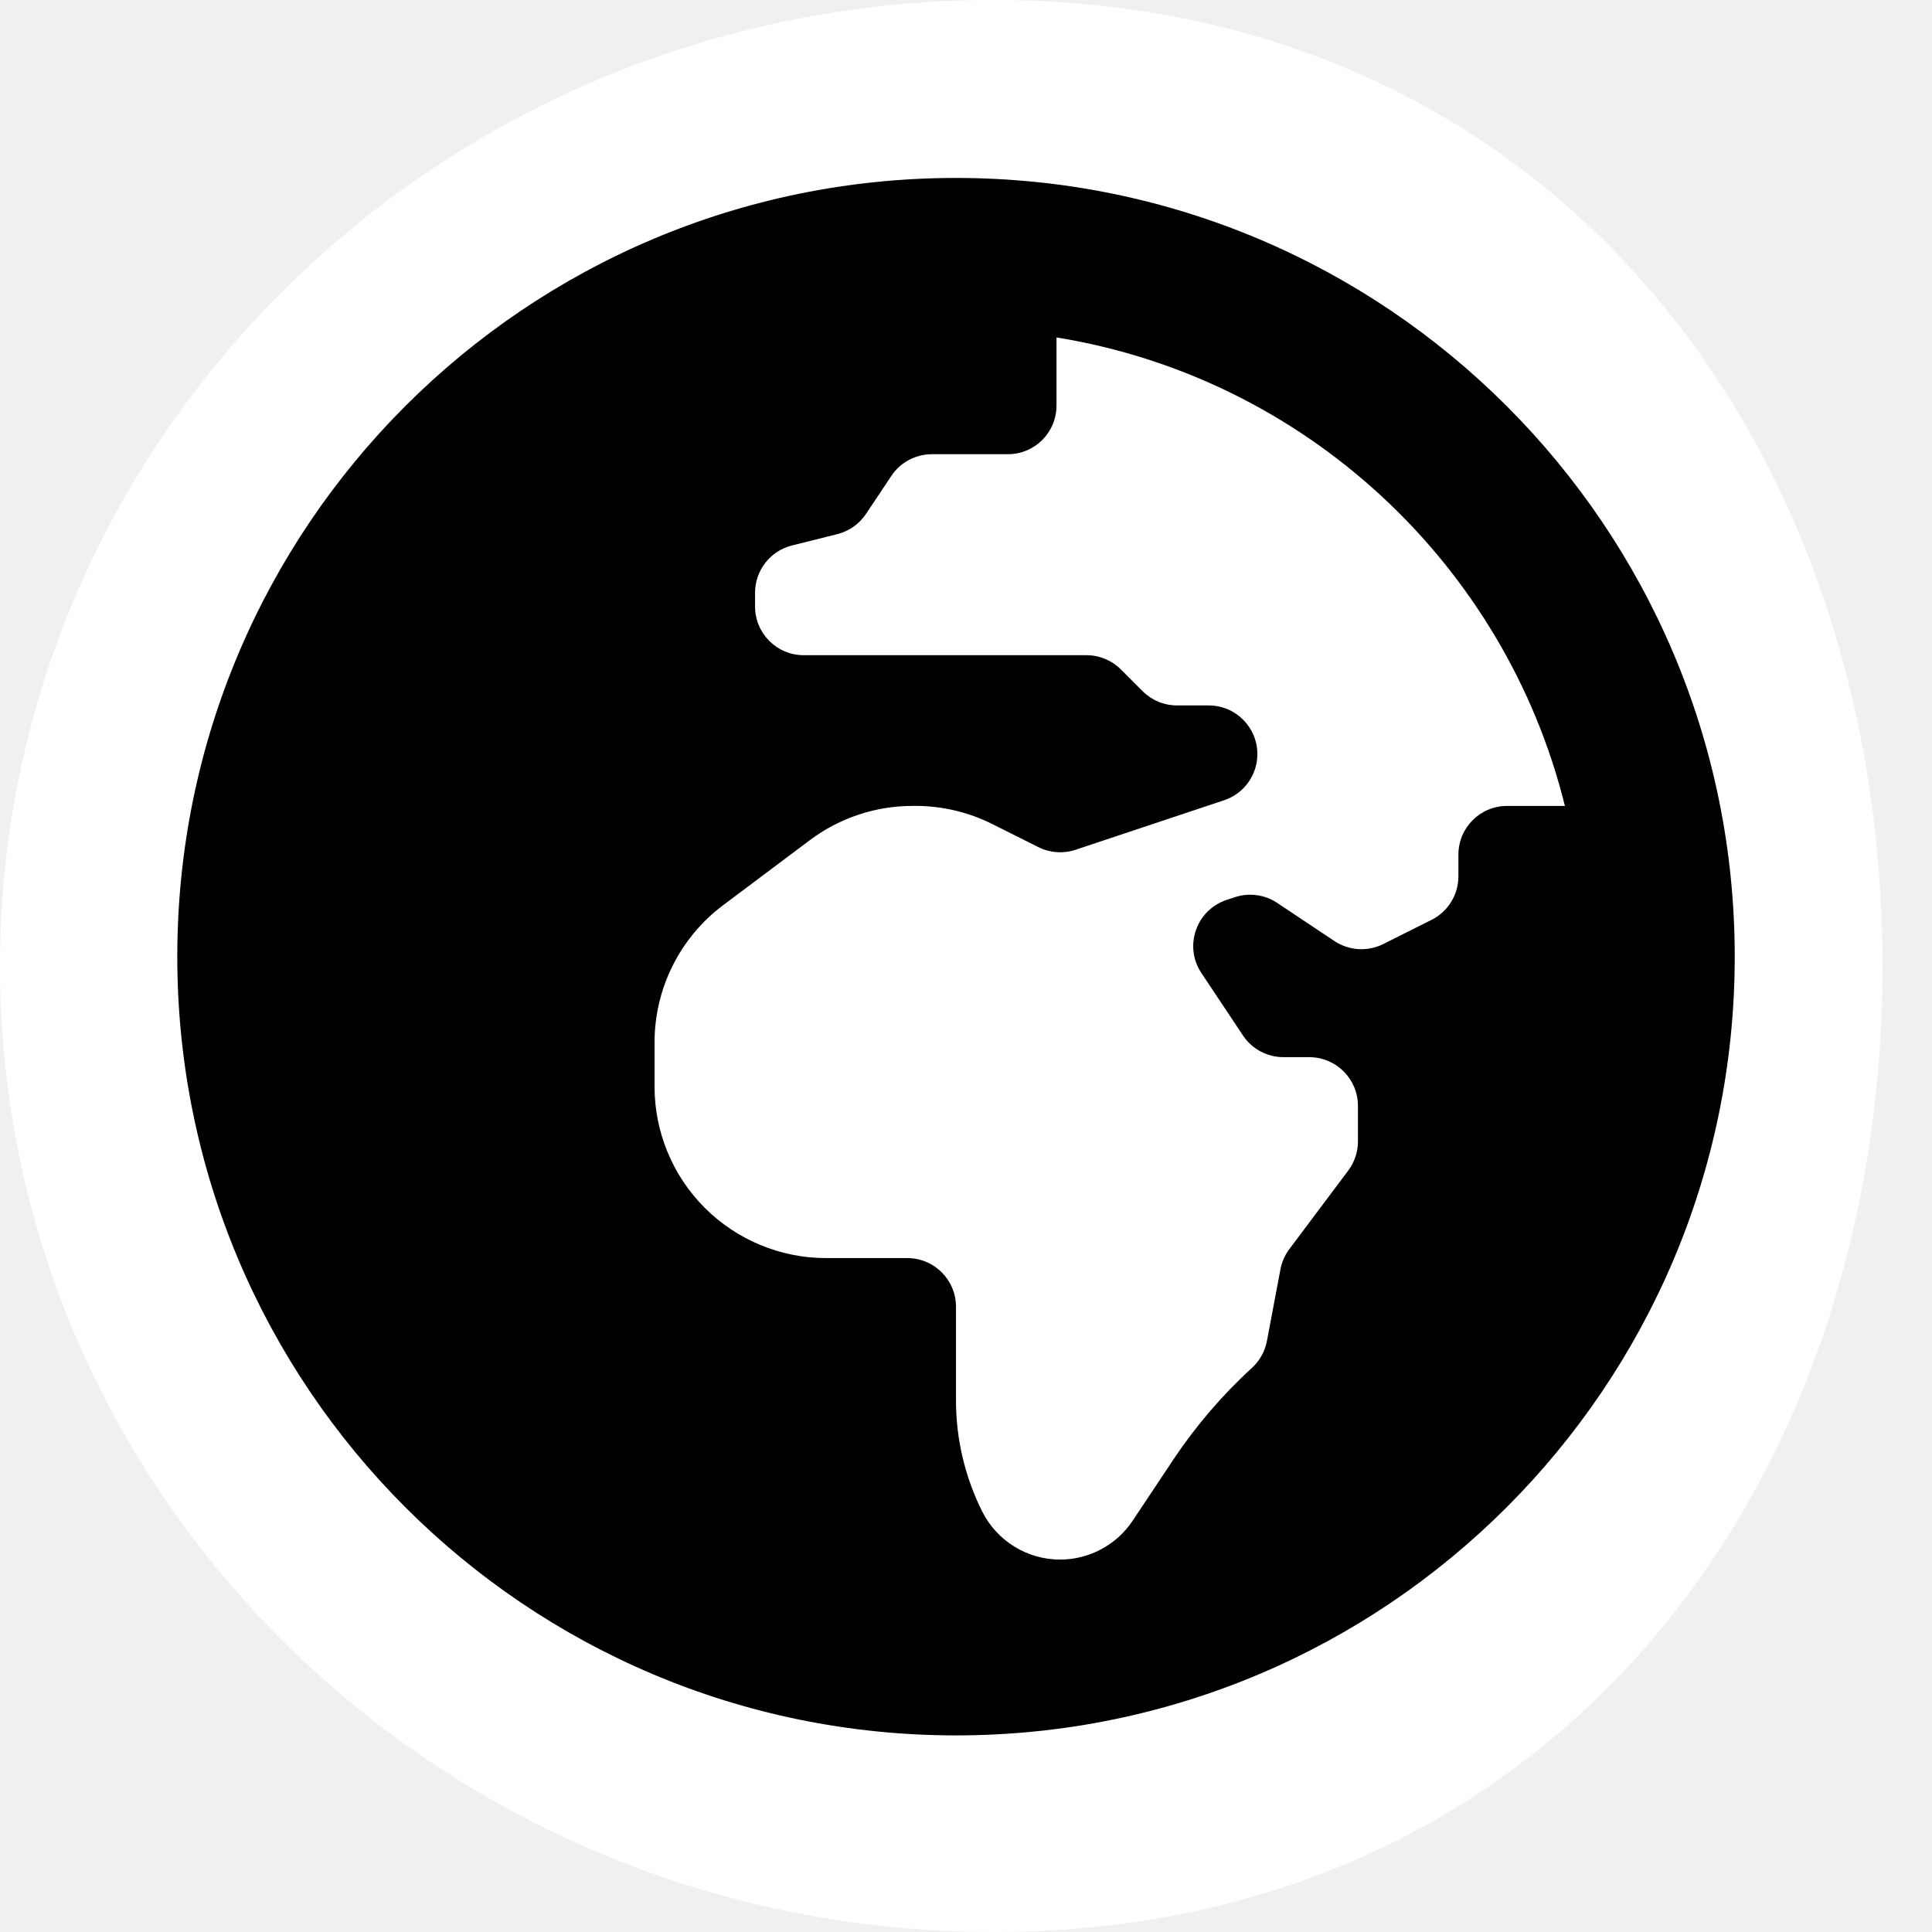
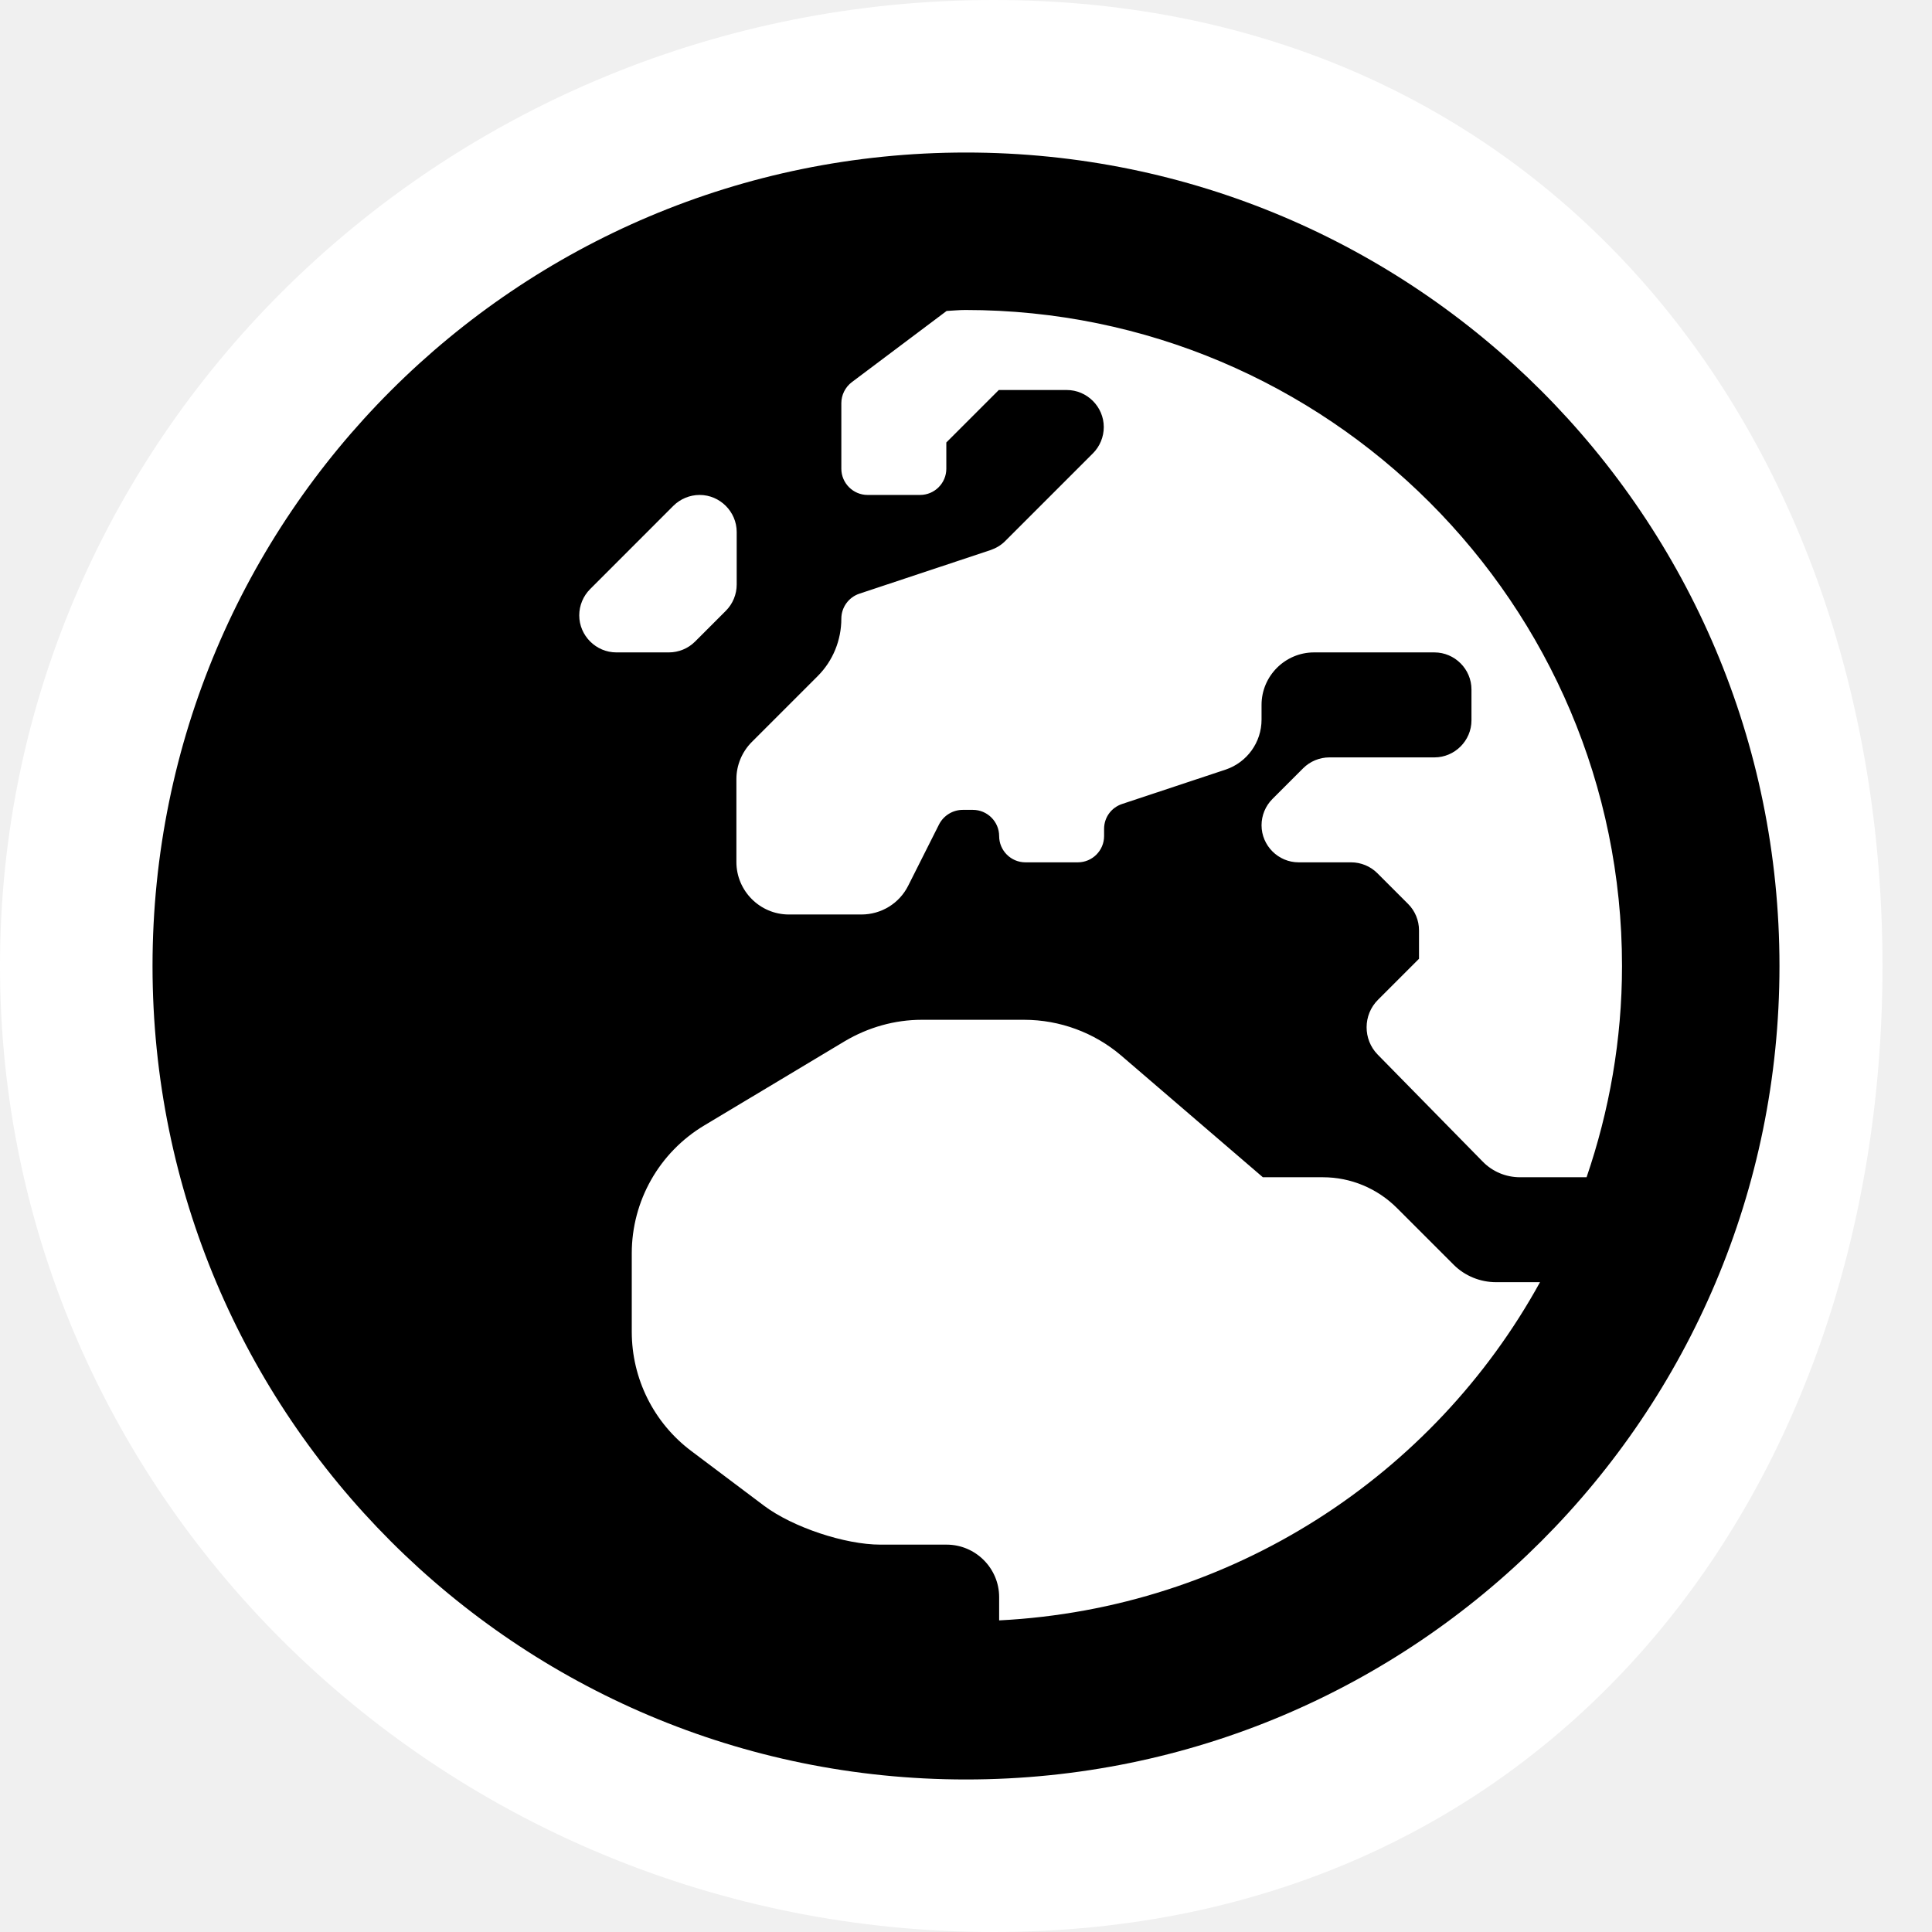
<svg xmlns="http://www.w3.org/2000/svg" width="38" height="38" viewBox="0 0 38 38" fill="none">
-   <g clip-path="url(#clip0)">
+   <g clip-path="url(#clip0_15:26)">
    <path d="M37.026 19C37.026 29.493 30.338 38 19.544 38C8.75 38 0 29.493 0 19C0 8.507 8.75 0 19.544 0C30.338 0 37.026 8.507 37.026 19Z" fill="white" />
-     <g clip-path="url(#clip1)">
-       <path d="M18.803 3.5C10.344 3.5 3.487 10.357 3.487 18.816C3.487 27.275 10.344 34.133 18.803 34.133C27.263 34.133 34.12 27.275 34.12 18.816C34.12 10.357 27.263 3.5 18.803 3.5ZM28.685 16.809V17.237C28.685 17.6 28.48 17.931 28.156 18.093L27.205 18.569C27.054 18.644 26.886 18.678 26.718 18.668C26.549 18.657 26.386 18.602 26.246 18.509L25.121 17.759C25 17.678 24.862 17.626 24.717 17.607C24.573 17.587 24.426 17.601 24.288 17.647L24.124 17.701C23.525 17.901 23.28 18.615 23.631 19.14L24.448 20.367C24.625 20.633 24.924 20.793 25.244 20.793H25.751C26.28 20.793 26.709 21.222 26.709 21.75V22.451C26.709 22.658 26.641 22.86 26.517 23.025L25.36 24.568C25.272 24.685 25.212 24.821 25.185 24.965L24.919 26.375C24.881 26.578 24.778 26.763 24.625 26.904C24.04 27.439 23.522 28.044 23.081 28.704L22.277 29.912C22.12 30.147 21.908 30.339 21.659 30.472C21.411 30.605 21.133 30.675 20.851 30.675C20.202 30.675 19.608 30.308 19.318 29.728C18.98 29.051 18.803 28.305 18.803 27.548V25.702C18.803 25.174 18.375 24.745 17.846 24.745H16.248C15.353 24.745 14.495 24.389 13.862 23.757C13.229 23.124 12.874 22.266 12.874 21.371V20.503C12.874 19.441 13.374 18.441 14.223 17.804L15.927 16.526C16.511 16.088 17.221 15.851 17.951 15.851H18.006C18.53 15.851 19.047 15.973 19.515 16.207L20.424 16.662C20.651 16.776 20.914 16.794 21.155 16.714L24.076 15.74C24.467 15.61 24.731 15.244 24.731 14.832C24.731 14.303 24.302 13.875 23.774 13.875H23.151C22.897 13.875 22.654 13.774 22.474 13.595L22.046 13.167C21.957 13.078 21.852 13.008 21.736 12.96C21.62 12.912 21.495 12.887 21.369 12.887H15.808C15.28 12.887 14.851 12.458 14.851 11.93V11.658C14.851 11.219 15.15 10.836 15.576 10.729L16.468 10.506C16.699 10.448 16.901 10.306 17.033 10.108L17.532 9.36C17.709 9.094 18.008 8.934 18.328 8.934H19.823C20.352 8.934 20.78 8.506 20.78 7.977V6.637C25.673 7.43 29.603 11.098 30.78 15.852H29.642C29.113 15.852 28.685 16.28 28.685 16.809Z" fill="black" />
-     </g>
+     <path d="M19 3C10.161 3 3 10.161 3 19C3 27.839 10.161 35 19 35C27.839 35 35 27.839 35 19C35 10.161 27.839 3 19 3ZM31.903 19C31.903 20.452 31.652 21.852 31.206 23.155H29.897C29.619 23.155 29.355 23.045 29.161 22.845L27.097 20.742C26.806 20.445 26.806 19.961 27.103 19.665L27.91 18.858V18.297C27.91 18.103 27.832 17.916 27.697 17.781L27.09 17.174C26.955 17.039 26.768 16.961 26.574 16.961H25.542C25.142 16.961 24.813 16.632 24.813 16.232C24.813 16.039 24.89 15.852 25.026 15.716L25.632 15.11C25.768 14.974 25.955 14.897 26.148 14.897H28.213C28.613 14.897 28.942 14.568 28.942 14.168V13.561C28.942 13.161 28.613 12.832 28.213 12.832H25.845C25.277 12.832 24.813 13.297 24.813 13.864V14.155C24.813 14.6 24.529 14.993 24.11 15.136L22.071 15.813C21.858 15.884 21.716 16.077 21.716 16.303V16.445C21.716 16.729 21.484 16.961 21.2 16.961H20.168C19.884 16.961 19.652 16.729 19.652 16.445C19.652 16.161 19.419 15.929 19.136 15.929H18.936C18.742 15.929 18.561 16.039 18.471 16.213L17.864 17.419C17.69 17.768 17.335 17.987 16.942 17.987H15.516C14.948 17.987 14.484 17.523 14.484 16.955V15.323C14.484 15.052 14.594 14.787 14.787 14.594L16.084 13.297C16.381 13 16.548 12.594 16.548 12.168C16.548 11.948 16.69 11.748 16.903 11.677L19.484 10.819C19.593 10.781 19.69 10.723 19.768 10.645L21.497 8.916C21.632 8.781 21.71 8.594 21.71 8.4C21.71 8 21.381 7.671 20.981 7.671H19.645L18.613 8.703V9.219C18.613 9.503 18.381 9.735 18.097 9.735H17.064C16.781 9.735 16.548 9.503 16.548 9.219V7.929C16.548 7.768 16.626 7.613 16.755 7.516L18.619 6.116C18.742 6.11 18.864 6.097 18.987 6.097C26.116 6.097 31.903 11.884 31.903 19ZM11.393 12.103C11.393 11.91 11.471 11.723 11.607 11.587L13.245 9.948C13.381 9.813 13.568 9.735 13.761 9.735C14.161 9.735 14.49 10.065 14.49 10.464V11.497C14.49 11.69 14.413 11.877 14.277 12.013L13.671 12.619C13.536 12.755 13.348 12.832 13.155 12.832H12.123C11.723 12.832 11.393 12.503 11.393 12.103ZM19.652 31.871V31.413C19.652 30.845 19.187 30.381 18.619 30.381H17.316C16.619 30.381 15.594 30.039 15.032 29.619L13.6 28.542C12.858 27.987 12.426 27.116 12.426 26.194V24.652C12.426 23.619 12.968 22.665 13.852 22.136L16.619 20.477C17.077 20.206 17.6 20.058 18.129 20.058H20.142C20.845 20.058 21.523 20.31 22.052 20.761L24.839 23.155H26.019C26.568 23.155 27.09 23.374 27.477 23.761L28.593 24.877C28.813 25.097 29.116 25.219 29.426 25.219H30.29C28.2 29.019 24.239 31.639 19.652 31.871Z" fill="black" />
  </g>
  <defs>
-     <clipPath id="clip0">
+     <clipPath id="clip0_15:26">
      <rect width="37.026" height="38" fill="white" />
-     </clipPath>
-     <clipPath id="clip1">
-       <rect width="31.18" height="32" fill="white" transform="translate(3 3)" />
    </clipPath>
  </defs>
</svg>
